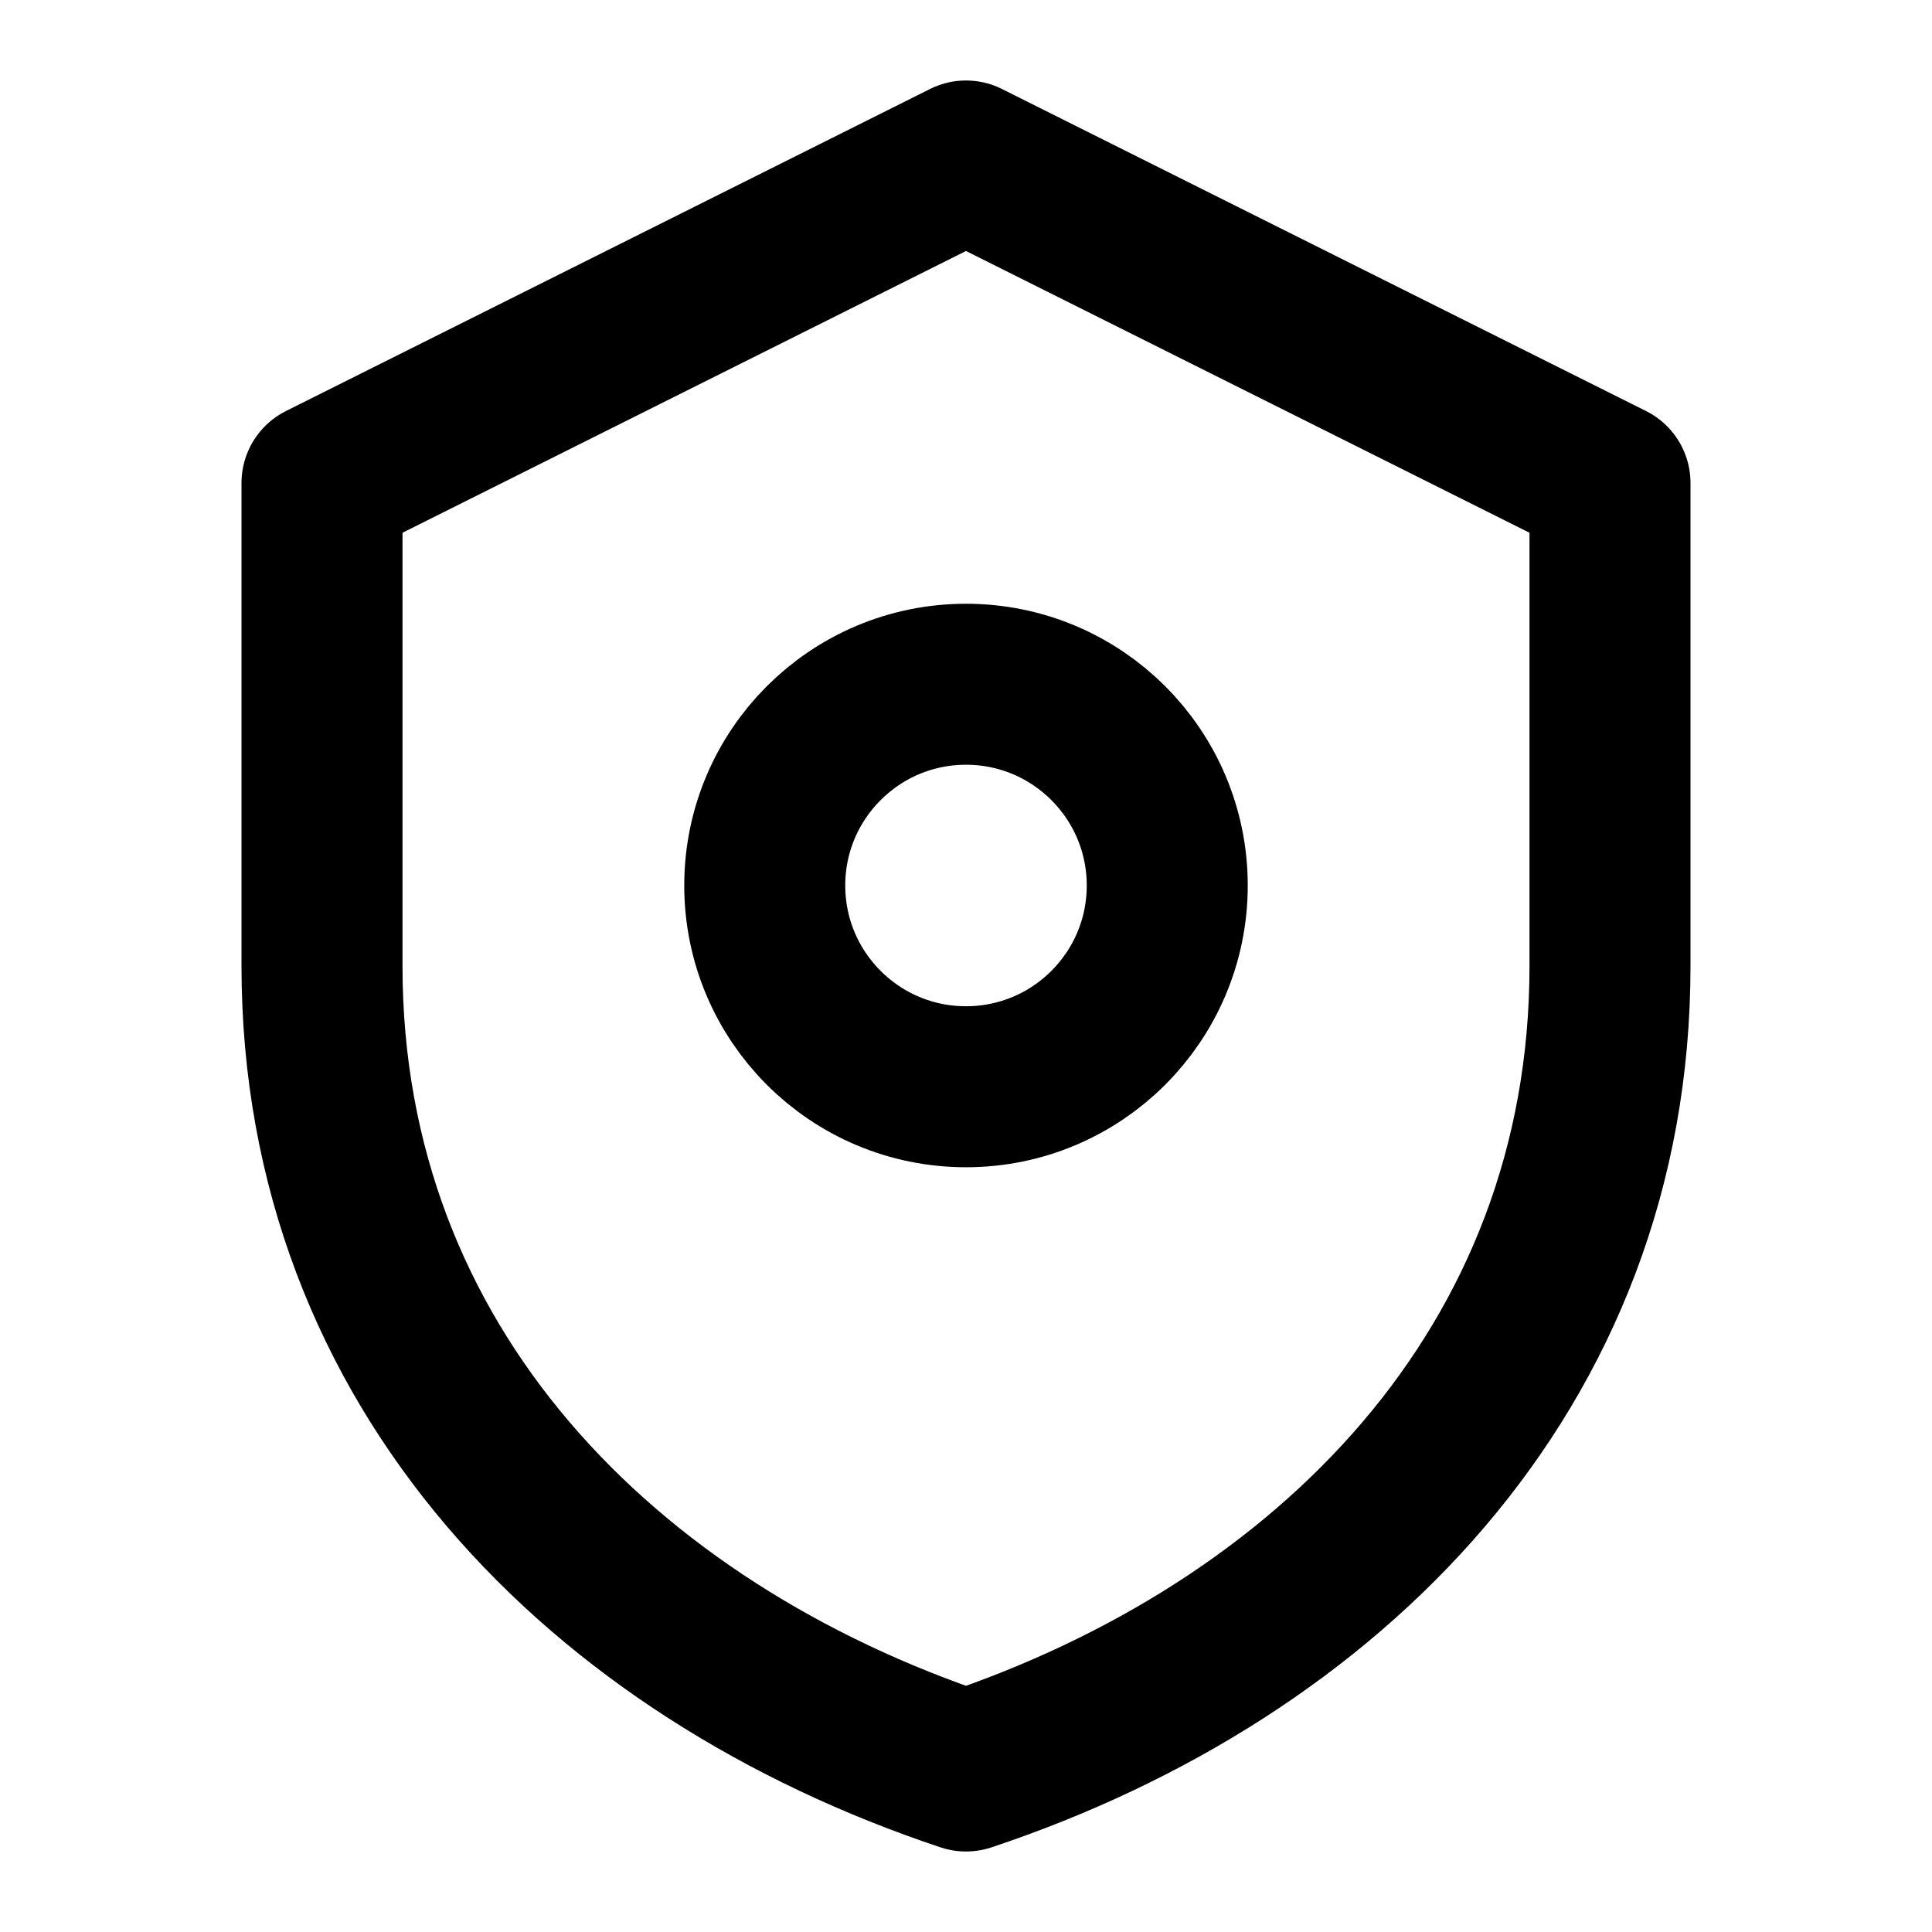
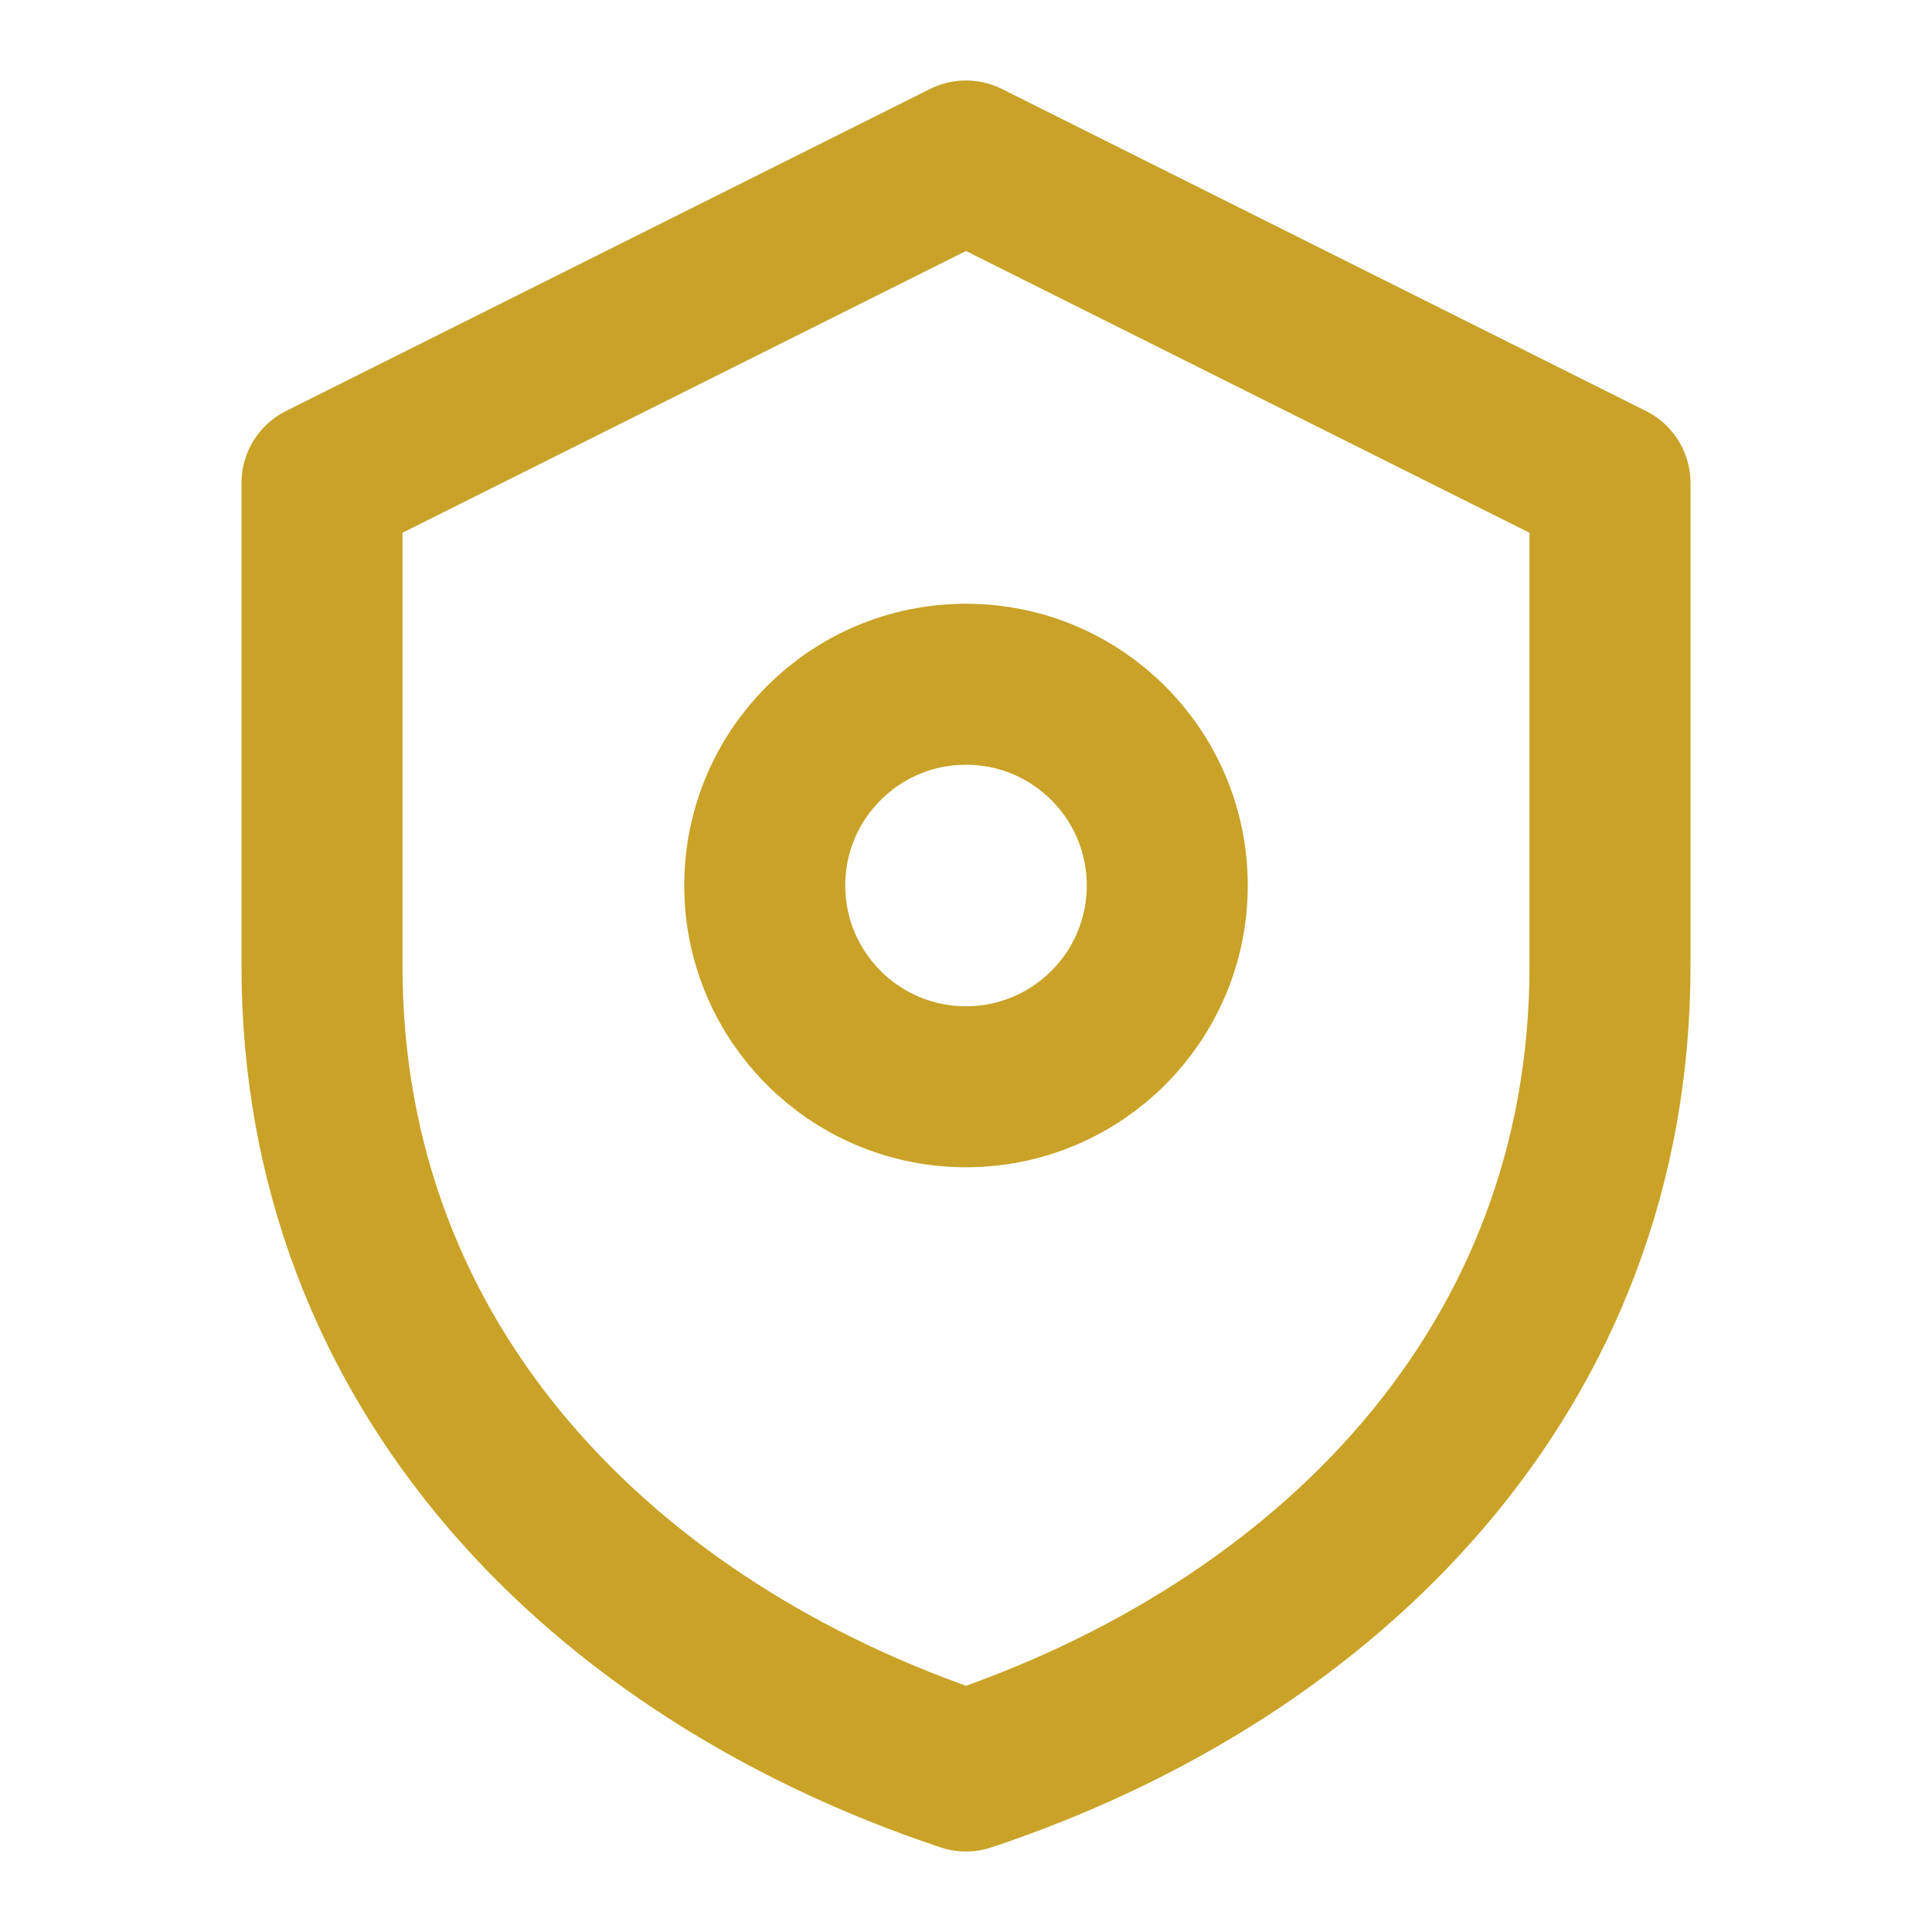
- <svg xmlns="http://www.w3.org/2000/svg" viewBox="0 0 24 24" width="18" height="18" fill="none" stroke="currentColor" stroke-width="2" stroke-linecap="round" stroke-linejoin="round">
+ <svg xmlns="http://www.w3.org/2000/svg" viewBox="0 0 24 24" width="18" height="18" fill="none" stroke="#C9A227" stroke-width="2" stroke-linecap="round" stroke-linejoin="round">
  <path d="M12 2l8 4v6c0 5-3.5 8.5-8 10-4.5-1.5-8-5-8-10V6l8-4z" />
  <circle cx="12" cy="11" r="2.5" />
</svg>
